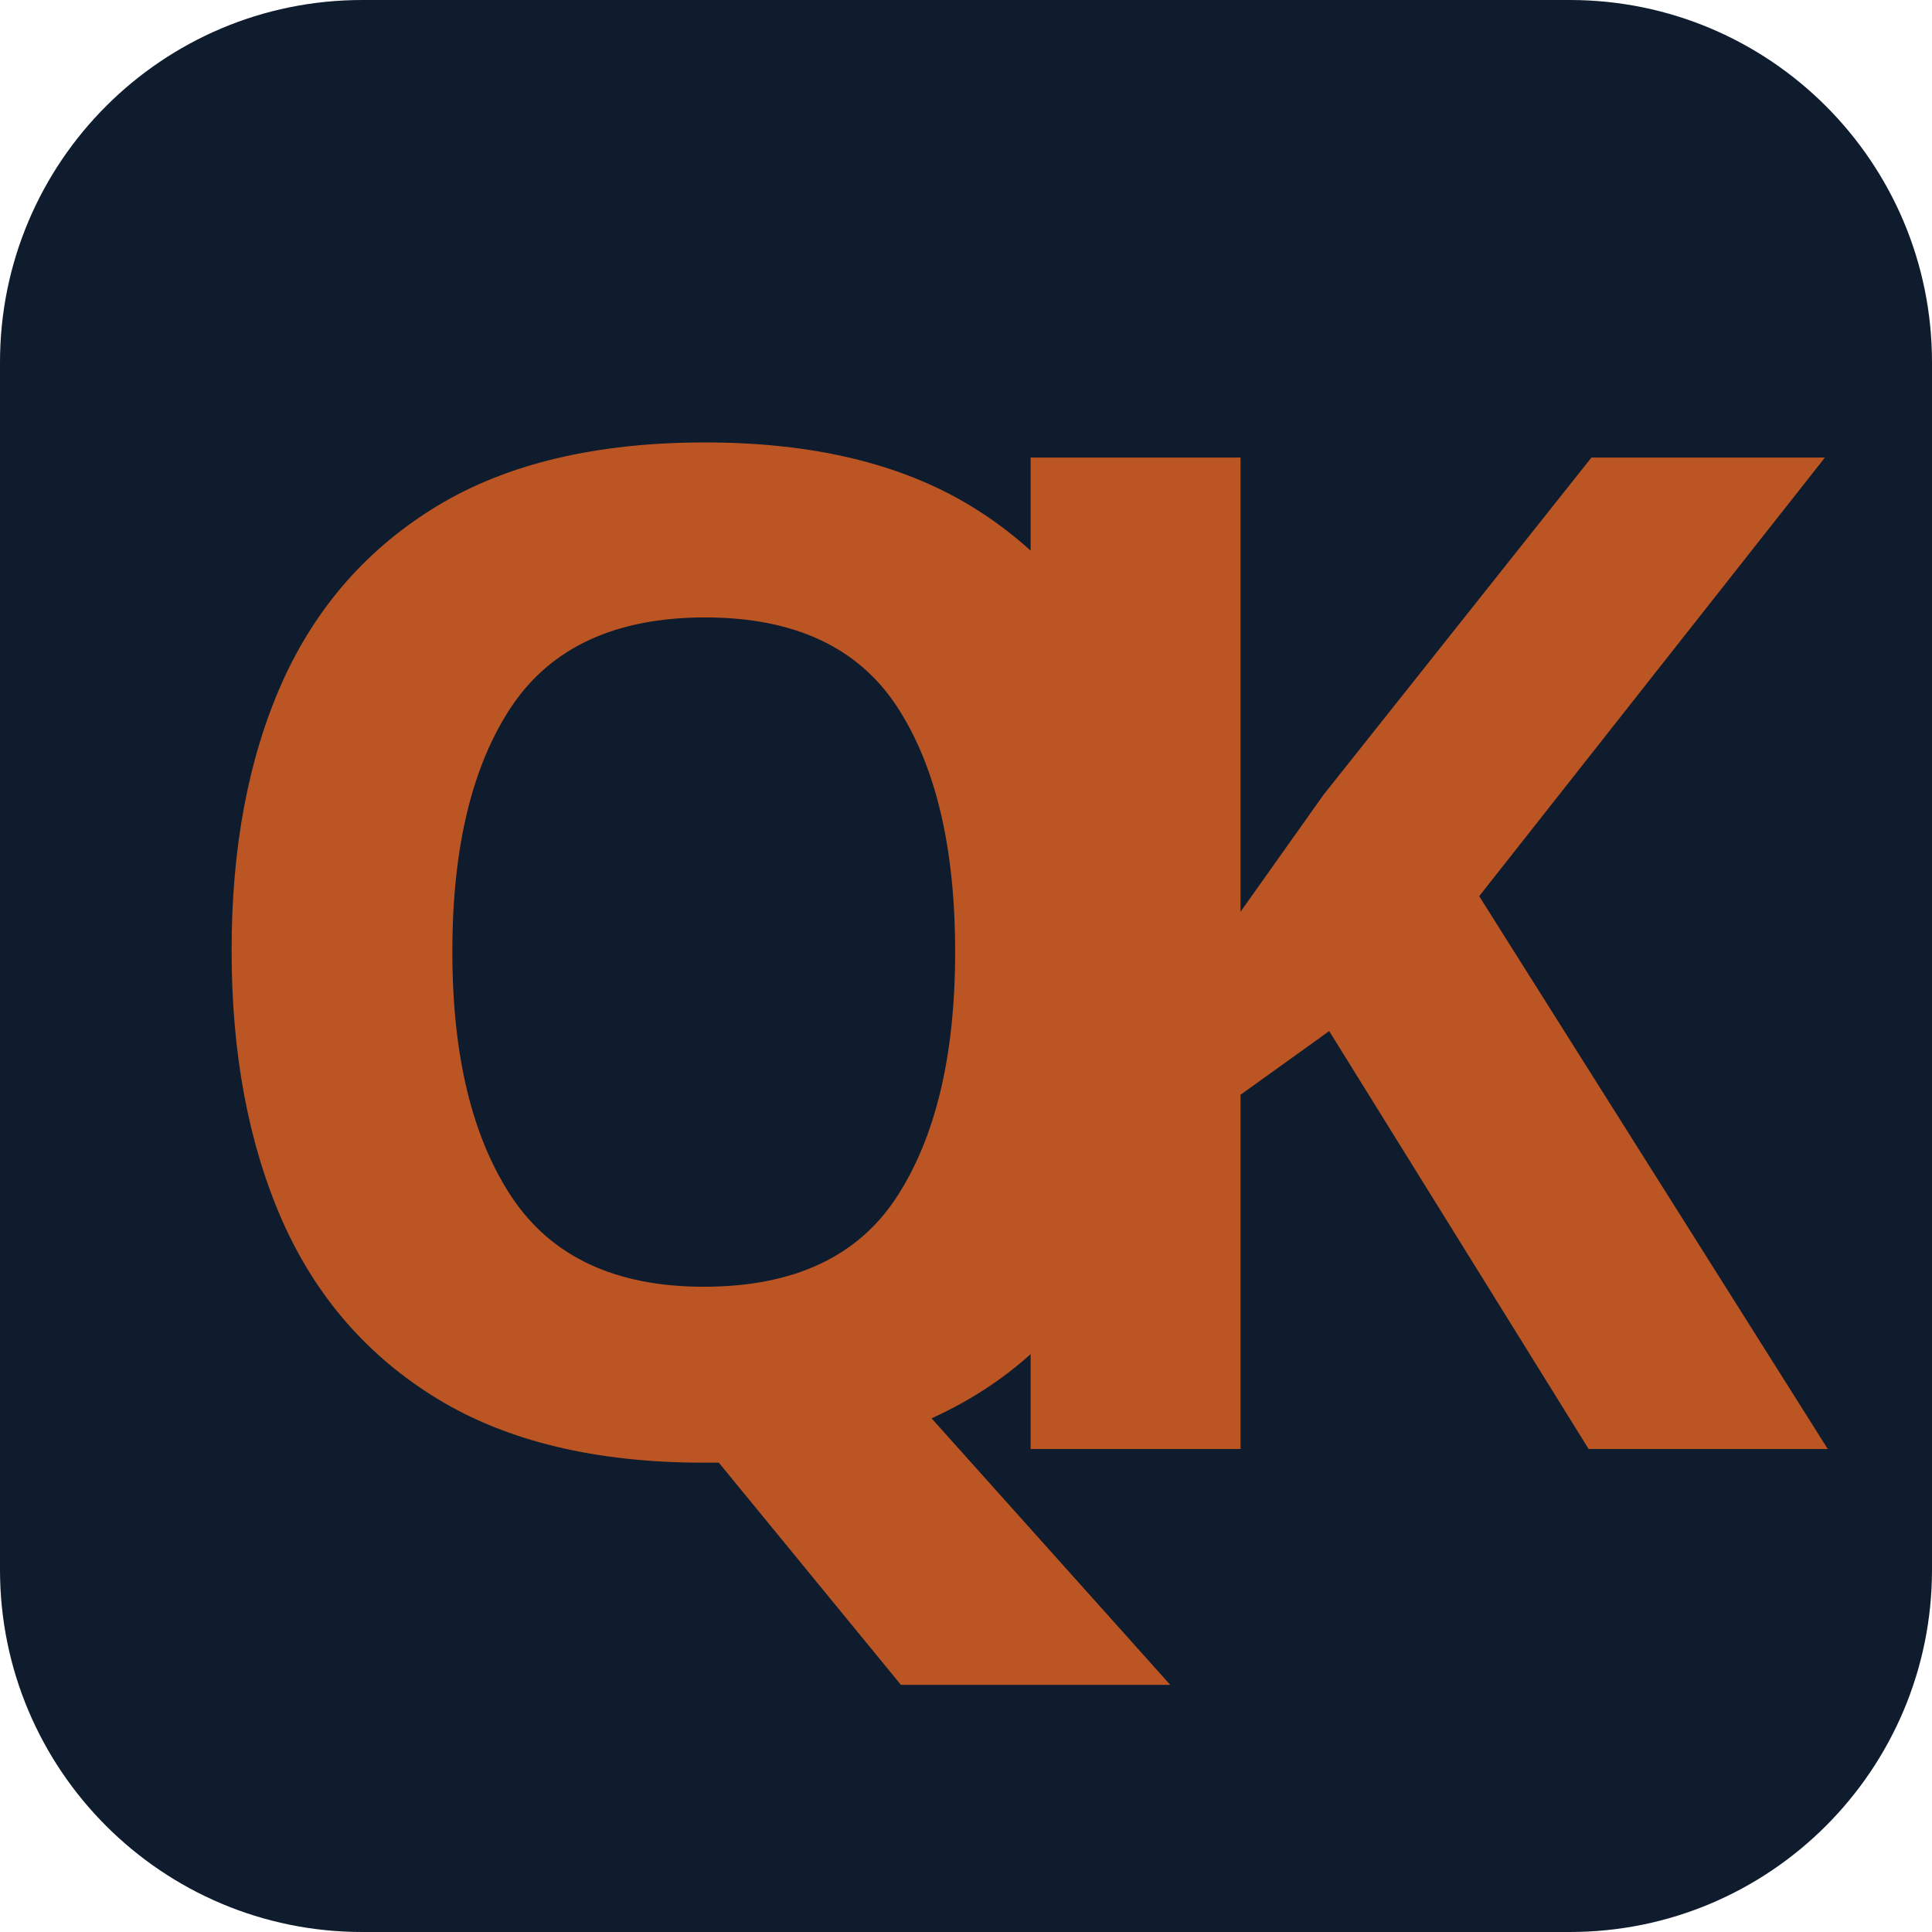
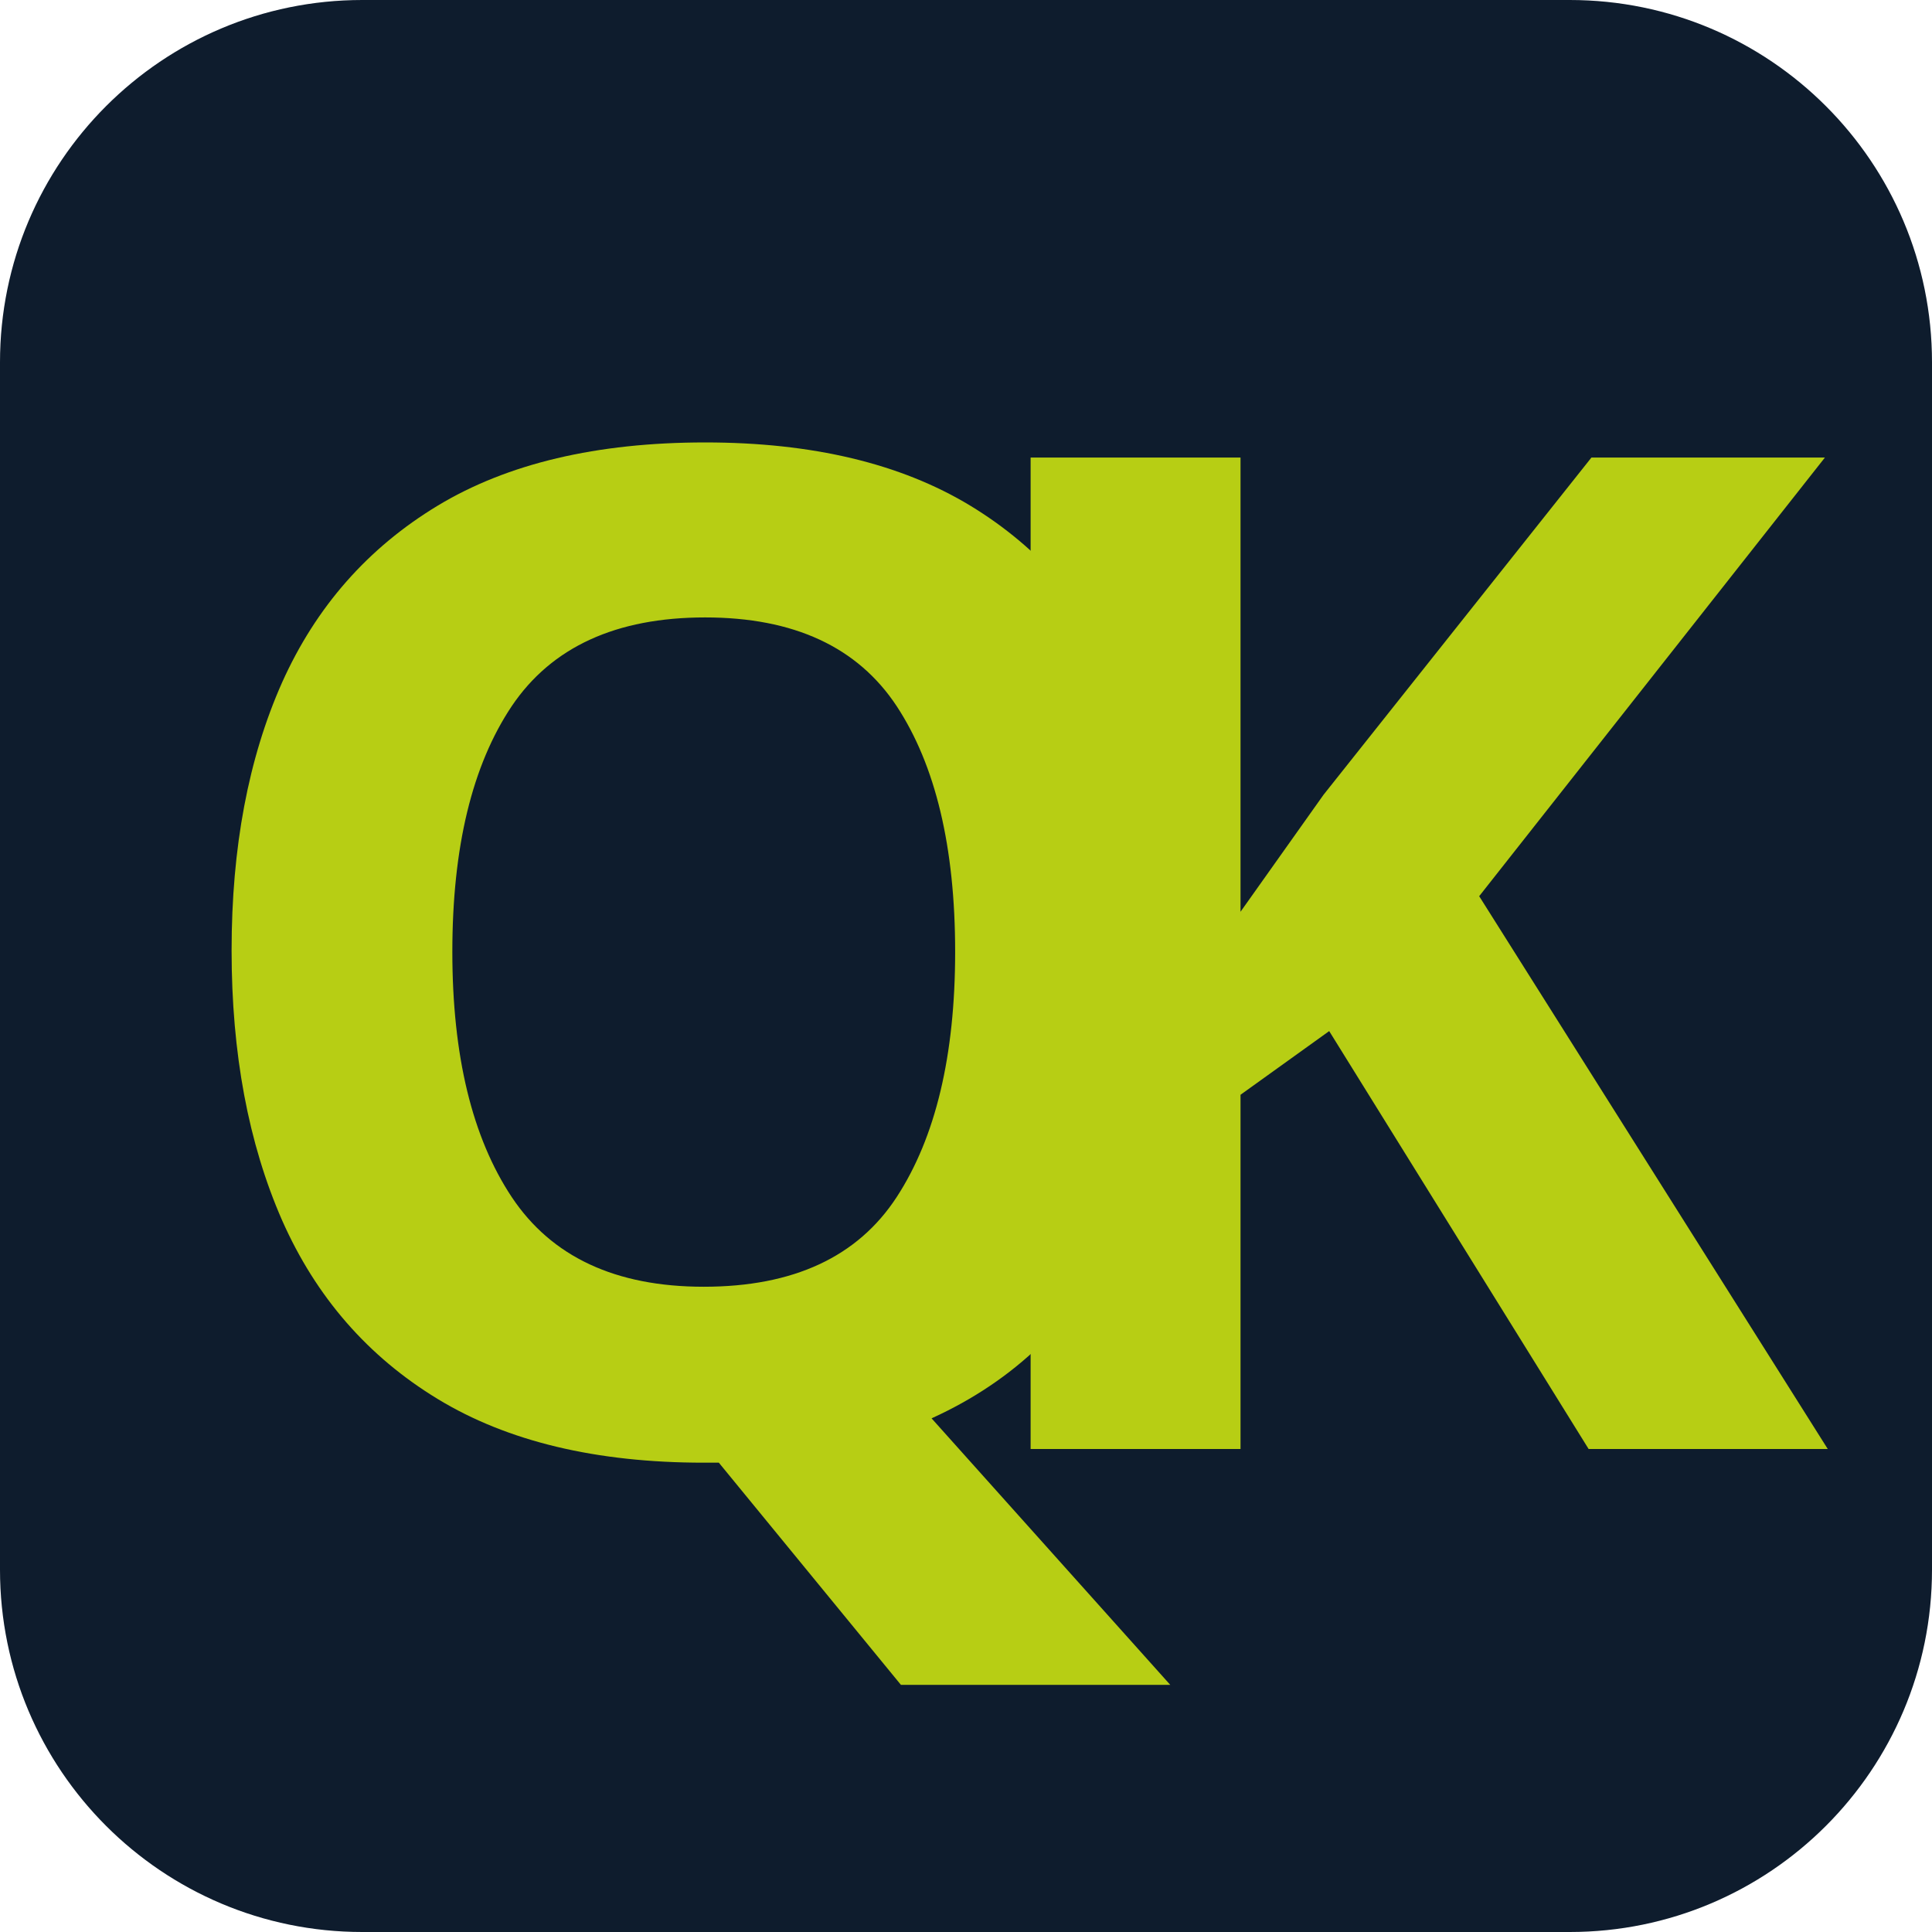
<svg xmlns="http://www.w3.org/2000/svg" viewBox="0 0 64 64" width="64" height="64">
  <rect width="64" height="64" rx="12" fill="#0E1C2D" />
-   <text x="5" y="48" font-family="Arial Black, sans-serif" font-weight="900" font-size="46" fill="#BB5624">Q</text>
-   <text x="30" y="48" font-family="Arial Black, sans-serif" font-weight="900" font-size="46" fill="#BB5624">K</text>
+   <text x="5" y="48" font-family="Arial Black, sans-serif" font-weight="900" font-size="46" fill="#B7CE14">Q</text>
+   <text x="30" y="48" font-family="Arial Black, sans-serif" font-weight="900" font-size="46" fill="#B7CE14">K</text>
</svg>
